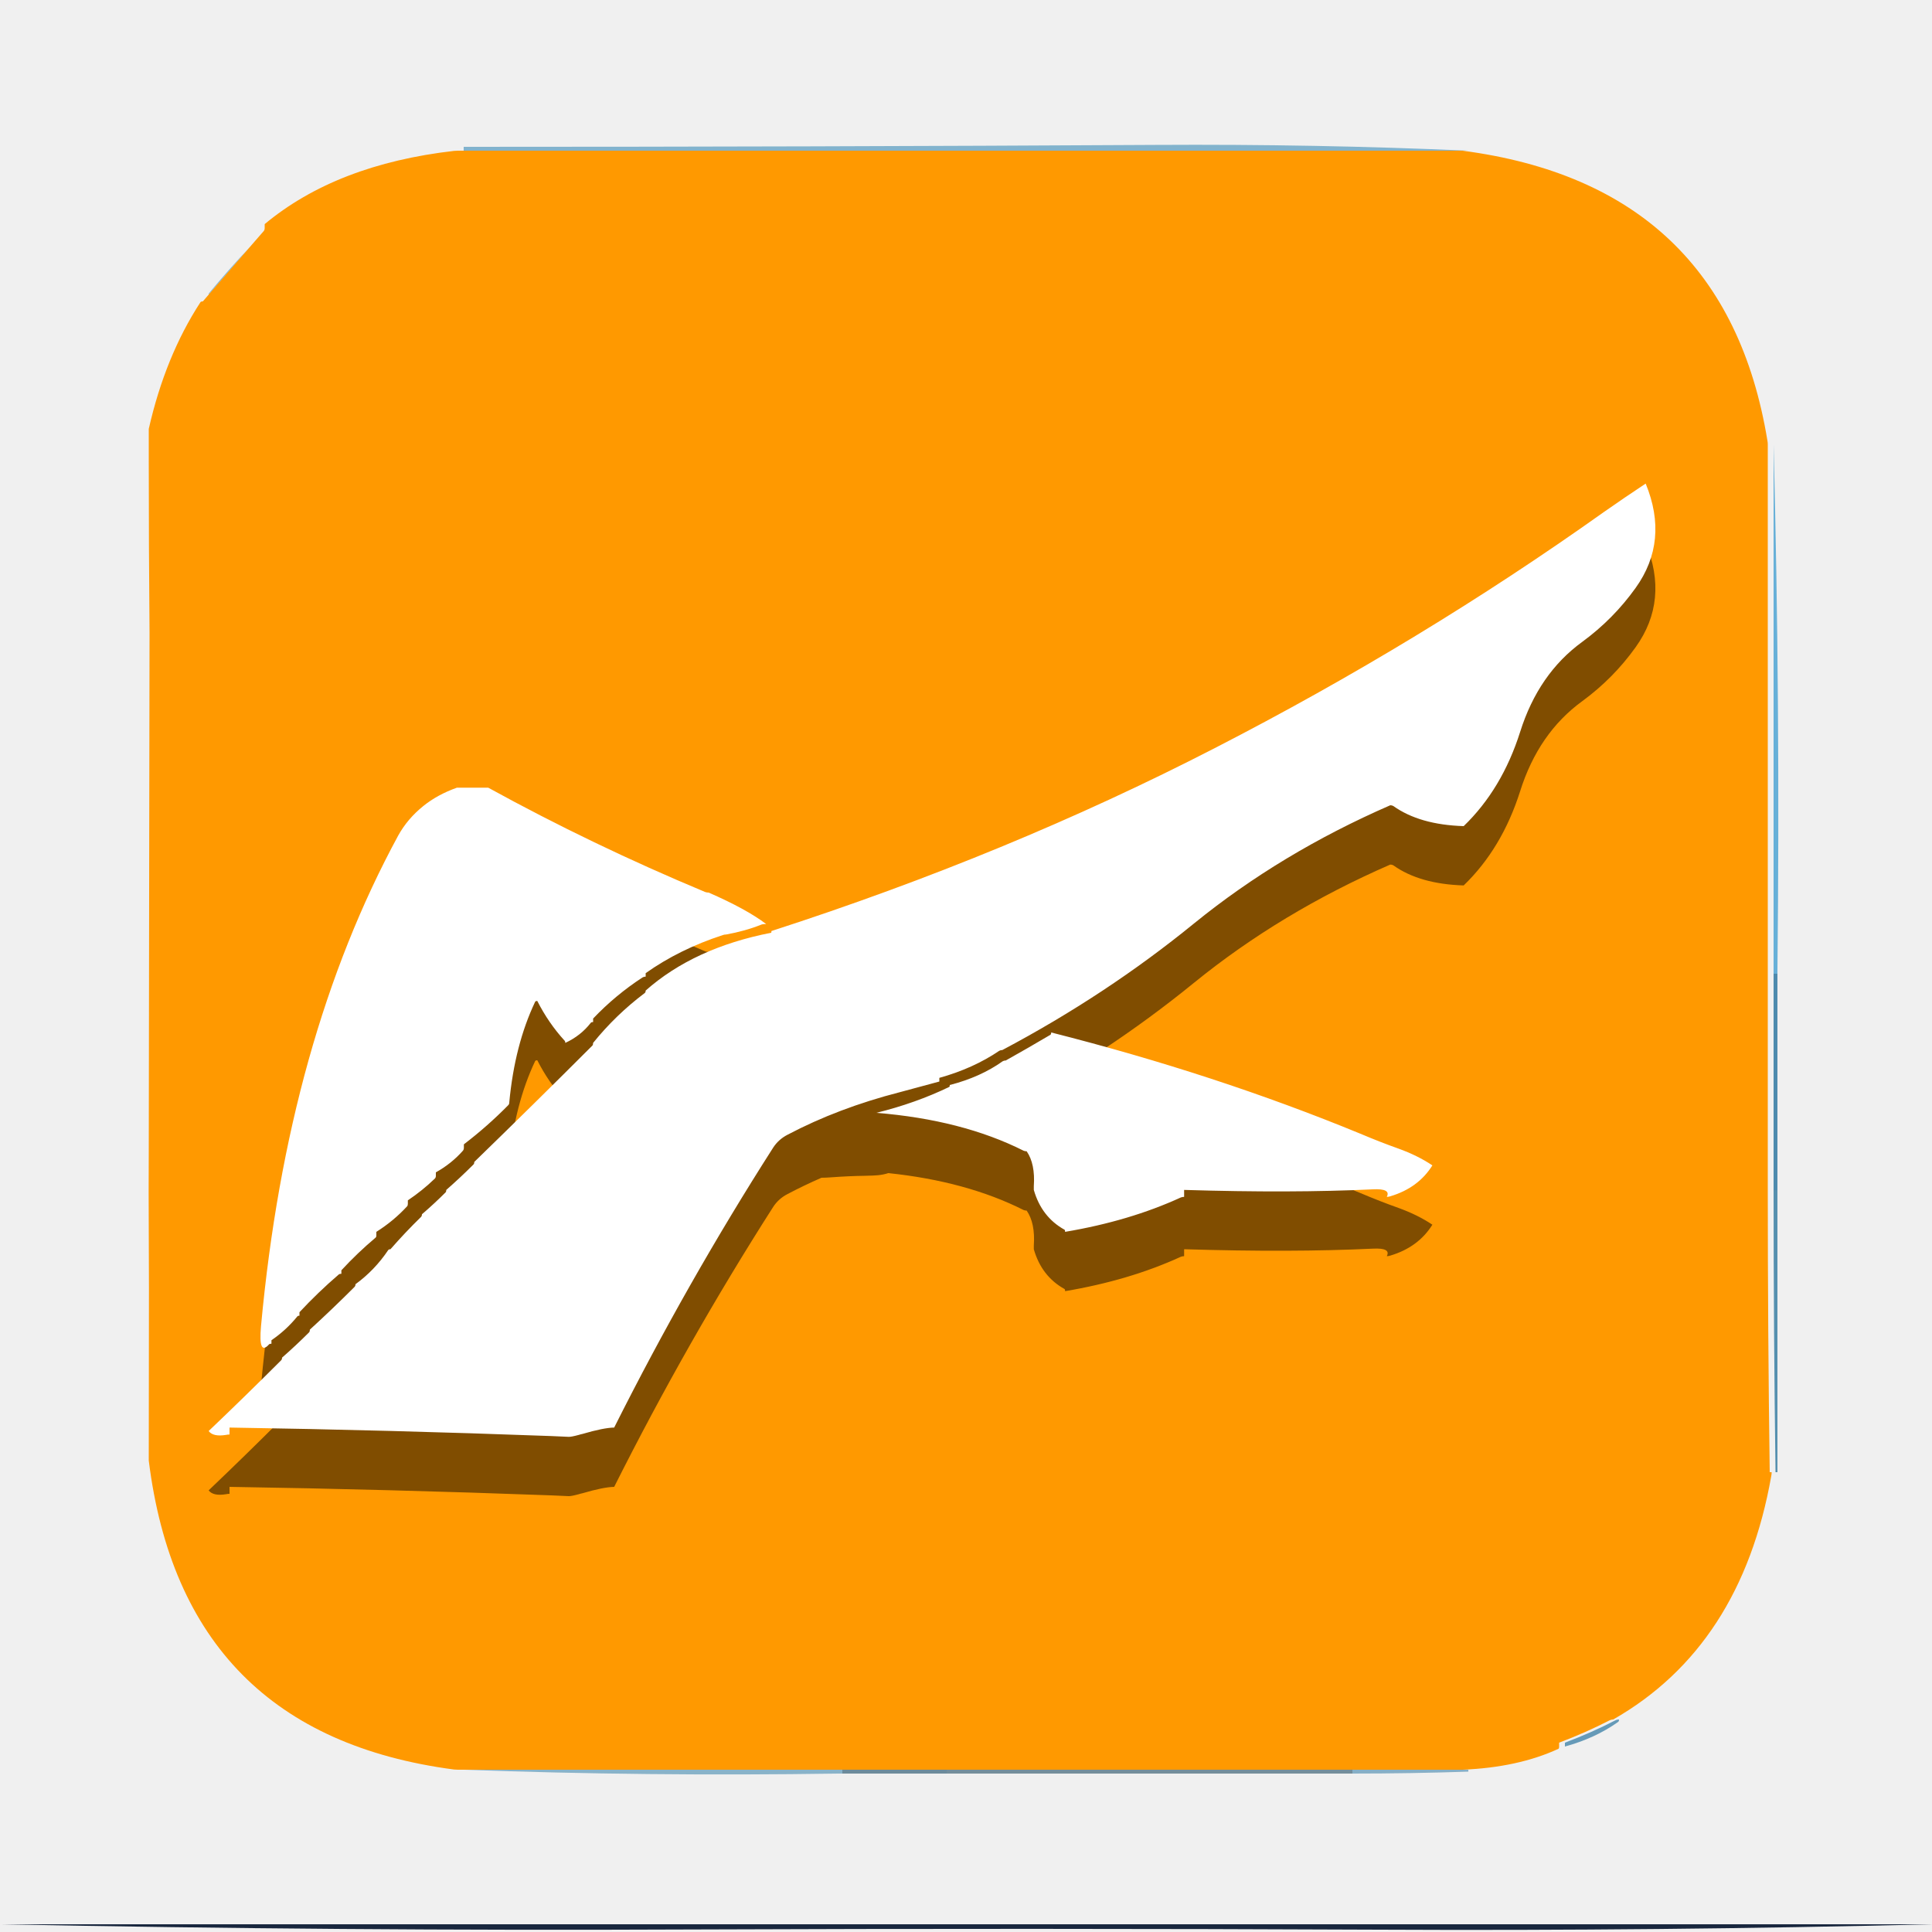
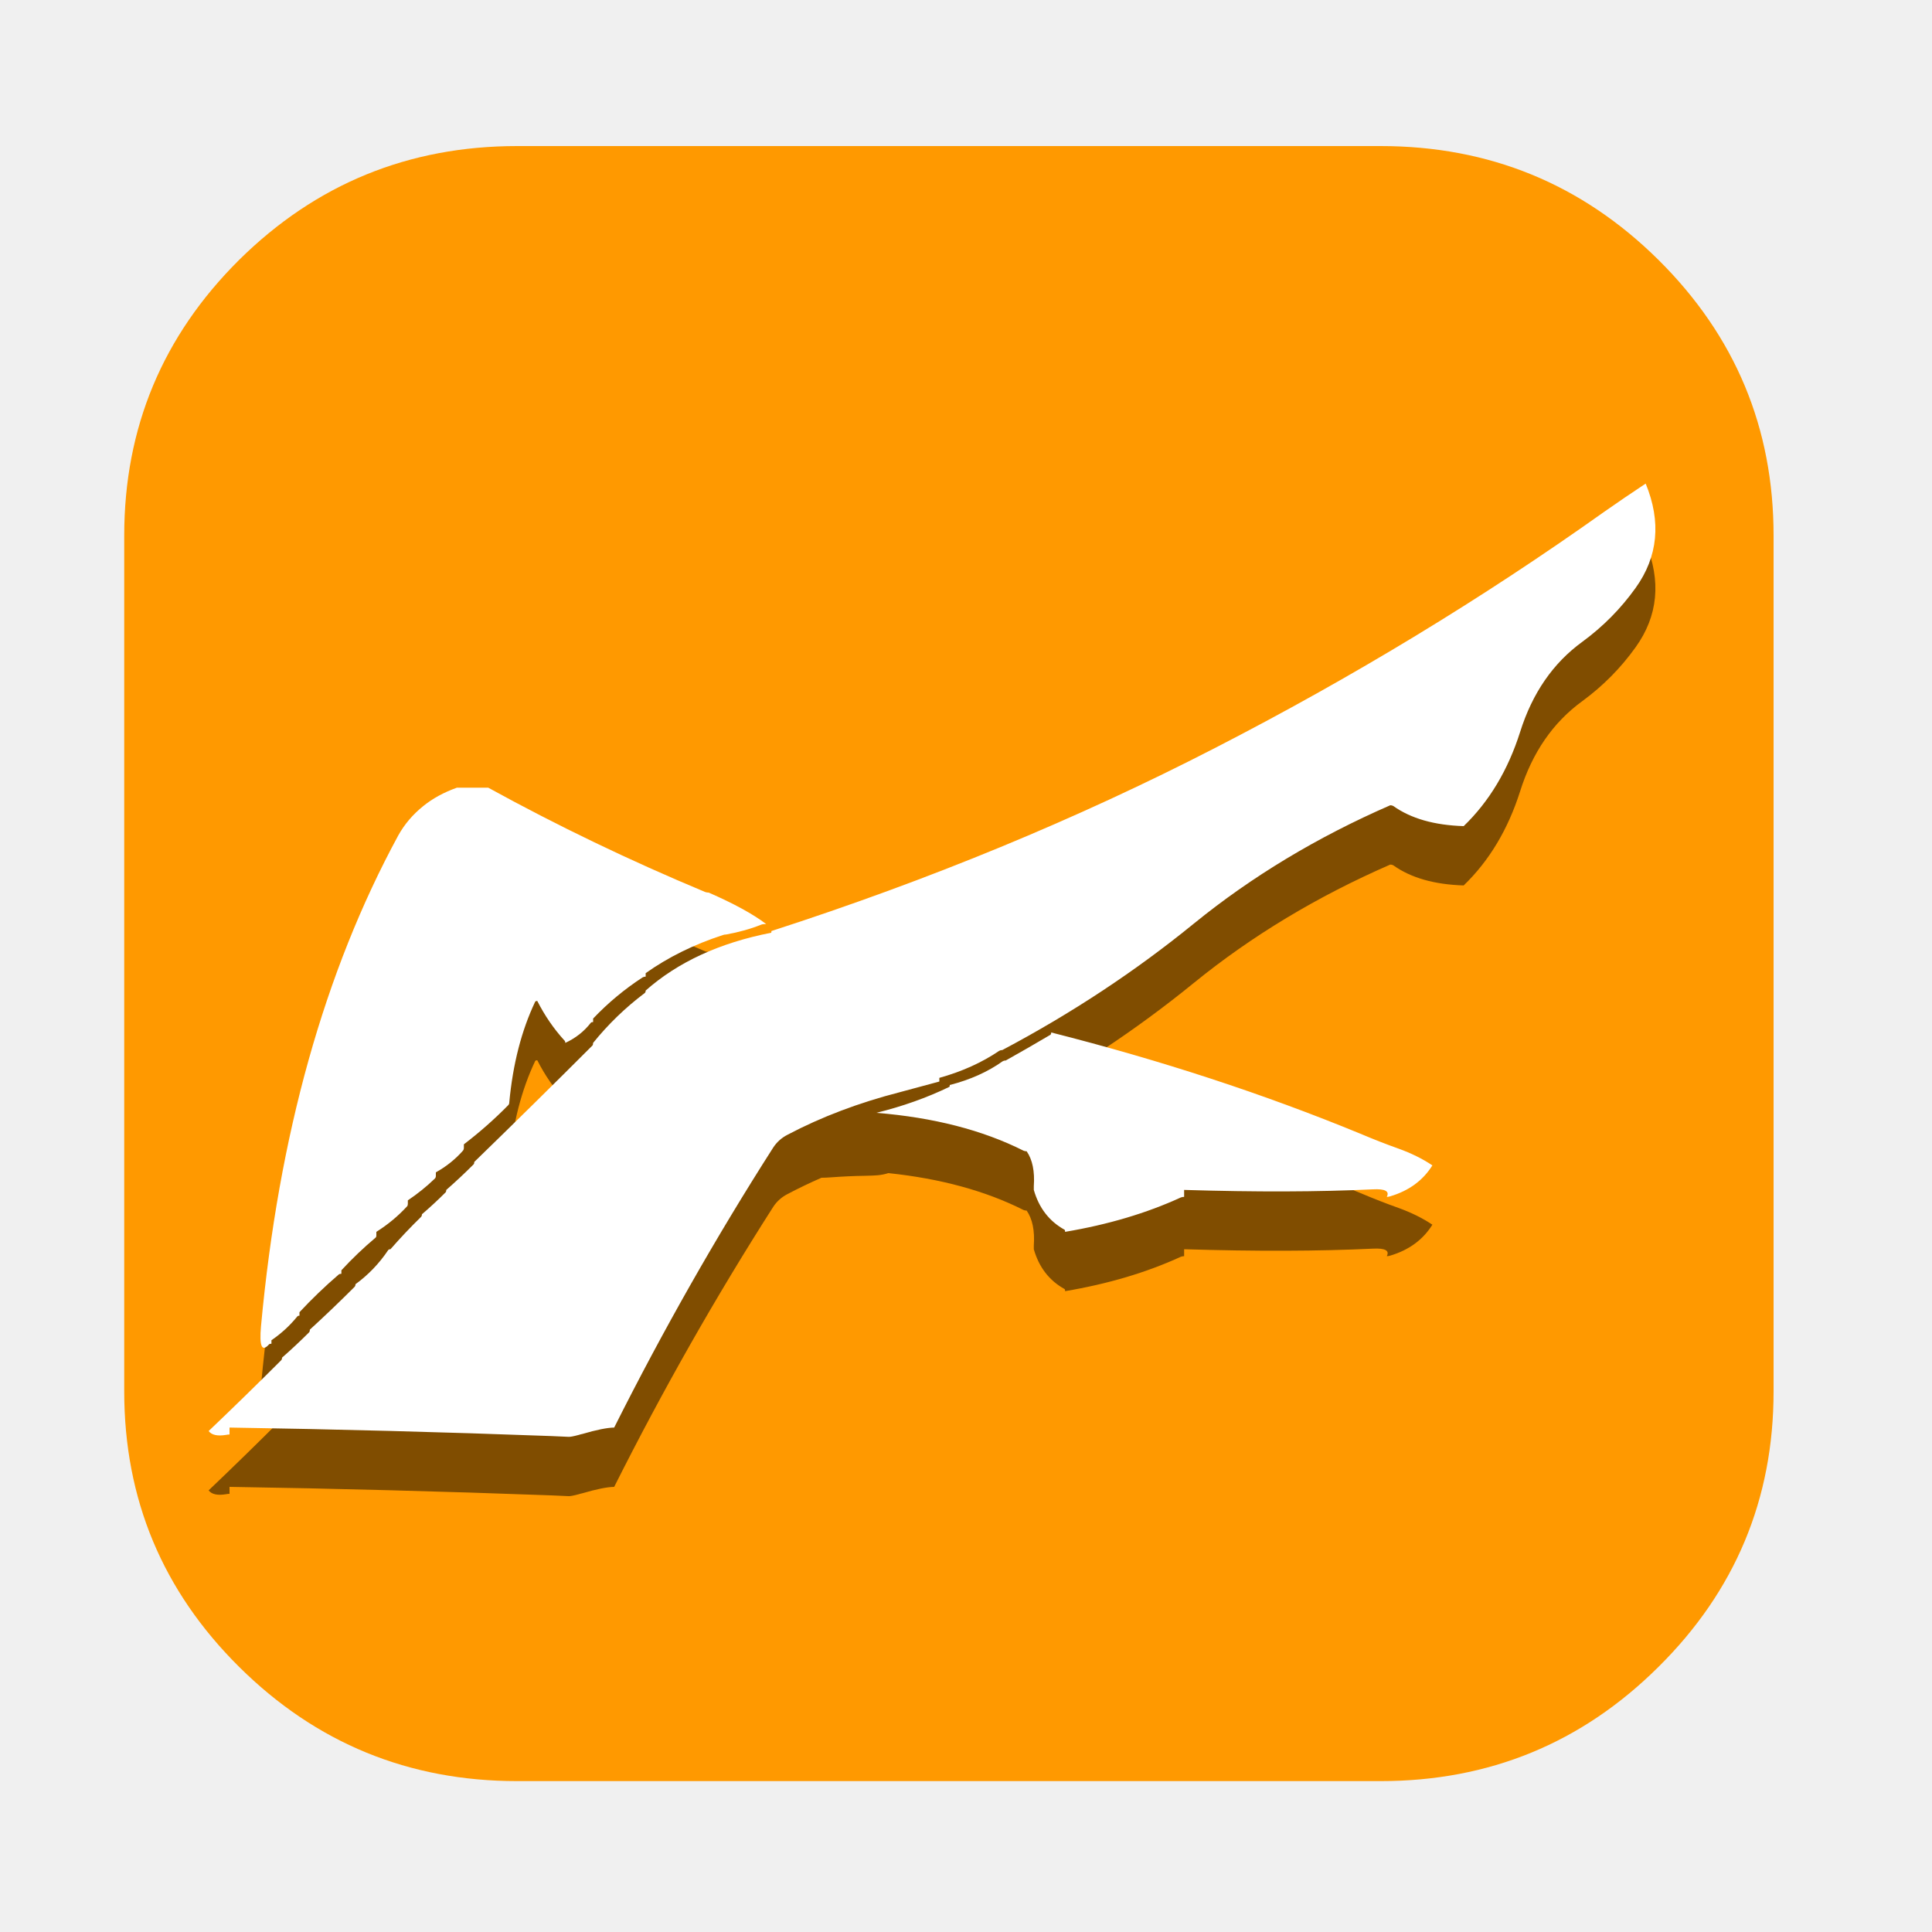
<svg xmlns="http://www.w3.org/2000/svg" xmlns:xlink="http://www.w3.org/1999/xlink" version="1.1" preserveAspectRatio="none" x="0px" y="0px" width="500px" height="500px" viewBox="0 0 500 500">
  <defs>
    <g id="Layer11_0_FILL">
-       <path fill="#5D95B5" fill-opacity="0.941" stroke="none" d=" M 419 445 Q 418.5 445 418.1 445.2 411.9 448.4 405 451 405 451.5 405 452 412.85 449.85 418.75 445.65 419 445.5 419 445 Z" />
-       <path fill="#19273E" stroke="none" d=" M 0 498 Q 87.75 499.75 178 499.35 267.5 499 357 499.4 429.75 499.75 500 498 429 498 358 498 268.5 498 179 498 89.5 498 0 498 Z" />
-       <path fill="#528DAD" fill-opacity="0.976" stroke="none" d=" M 460 308 Q 459.5 308 459 308 459 344.5 459.5 381 L 460 381 Q 460 380.5 460 380 460 344 460 308 Z" />
-       <path fill="#63AED7" fill-opacity="0.976" stroke="none" d=" M 459 252 Q 459.5 252 460 252 460 251.5 460 251 460.75 181.75 459 115 459 183 459 251 459 251.5 459 252 Z" />
-       <path fill="#4C8AAD" fill-opacity="0.988" stroke="none" d=" M 459 253 Q 459 253.5 459 254 459 280.5 459 307 459 307.5 459 308 459.5 308 460 308 460 307.5 460 307 460 279.5 460 252 459.5 252 459 252 459 252.5 459 253 Z" />
-       <path fill="#73A2BD" fill-opacity="0.839" stroke="none" d=" M 350 458 Q 350 458.5 350 459 365 459 380 458.5 L 380 458 Q 379.5 458 379 458 378.75 458 378.5 458 378 458 377.5 458 363.75 458 350 458 Z" />
-       <path fill="#76A7C1" fill-opacity="0.847" stroke="none" d=" M 218 459 Q 218 458.5 218 458 L 217.5 458 Q 217.25 458 217 458 L 216.5 458 Q 216 458 215.5 458 167.75 458 120 458 167.25 459.75 217 459 217.5 459 218 459 Z" />
-       <path fill="#678392" fill-opacity="0.898" stroke="none" d=" M 245 458 Q 245 458.5 245 459 297 459 349 459 349.5 459 350 459 350 458.5 350 458 349.5 458 349 458 L 347.5 458 Q 296.25 458 245 458 Z" />
-       <path fill="#5C7E90" fill-opacity="0.882" stroke="none" d=" M 245 458 Q 244.5 458 244 458 L 243.5 458 Q 243 458 242.5 458 230.75 458 219 458 218.5 458 218 458 218 458.5 218 459 231 459 244 459 244.5 459 245 459 245 458.5 245 458 Z" />
-       <path fill="#6DABCE" fill-opacity="0.918" stroke="none" d=" M 64.55 64.05 Q 59.102 69.843 54 76 54 76.136 54 76.25 59.299 70.165 64.55 64.05 Z" />
-       <path fill="#FF9900" stroke="none" d=" M 457.5 115 Q 457.5 114.5 457.4 114 446.55 47.95 378.5 39 338.75 39 299 39 L 297.5 39 Q 208.75 39 120 39 119.25 39 118.5 39 118 39 117.5 39.05 87.05 42.55 68.5 58 68.5 58.5 68.5 59 68.5 59.5 68.25 59.8 66.414 61.929 64.55 64.05 59.299 70.165 54 76.25 53.25 77.136 52.5 78 52 78 51.85 78.25 42.75 92.25 38.5 111 38.5 114.5 38.5 118 38.5 118.5 38.5 119 38.5 141.375 38.7 163.75 L 38.5 298 Q 38.438 308.312 38.5 318.45 L 38.55 333.35 Q 38.5 355.676 38.5 378 47.3 448.7 117.5 457.95 118 458 118.5 458 119.25 458 120 458 167.75 458 215.5 458 216 458 216.5 458 L 217 458 Q 217.25 458 217.5 458 L 218 458 Q 218.5 458 219 458 230.75 458 242.5 458 243 458 243.5 458 L 244 458 Q 244.5 458 245 458 296.25 458 347.5 458 L 349 458 Q 349.5 458 350 458 363.75 458 377.5 458 378 458 378.5 458 392.9 457.4 403.3 452.6 403.5 452.5 403.5 452 403.5 451.5 403.5 451 410.4 448.4 416.6 445.2 417 445 417.5 445 450.6 426.1 458.4 382 458.5 381.5 458.5 381 L 458 381 Q 457.5 344.5 457.5 308 457.5 307.5 457.5 307 457.5 280.5 457.5 254 457.5 253.5 457.5 253 457.5 252.5 457.5 252 457.5 251.5 457.5 251 457.5 183 457.5 115 Z" />
-       <path fill="#74ABC9" fill-opacity="0.882" stroke="none" d=" M 378.5 39 Q 379.25 39 380 39 340.75 37.25 299 37.5 209.5 38 120 38 120 38.5 120 39 208.75 39 297.5 39 L 299 39 Q 338.75 39 378.5 39 Z" />
+       <path fill="#FF9900" stroke="none" d=" M 429.2 67.25 Q 399.45 37.8 357.3 37.8 L 133.85 37.8 Q 91.7 37.8 61.9 67.25 32.15 96.8 32.15 138.6 L 32.15 360.1 Q 32.15 401.9 61.9 431.4 91.7 460.95 133.85 460.95 L 357.3 460.95 Q 399.45 460.95 429.2 431.4 459 401.9 459 360.1 L 459 138.6 Q 459 96.8 429.2 67.25 Z" />
    </g>
    <g id="Layer1_0_FILL">
      <path fill="#000000" fill-opacity="0.498" stroke="none" d=" M 425.9 140.5 Q 420.45 144.1 415.1 147.85 367.8 181.5 314.4 208.95 260.9 236.5 199.65 256.3 199.65 256.75 199.55 256.75 187.569 259.092 178.25 264 178.125 262.49 177.5 261.1 182.034 258.985 187.05 257.35 187.45 257.2 187.9 257.2 192.9 256.3 197 254.65 197.4 254.5 197.85 254.5 L 198.3 254.5 Q 193.15 250.6 183.4 246.35 182.9 246.35 182.5 246.2 153.25 234 126.35 219.2 125.9 219.2 125.45 219.2 121.85 219.2 118.25 219.2 113.2 221 109.55 223.95 105.45 227.25 103.05 231.6 74.4 284.4 67.55 358.55 66.85 366.35 69.6 363.3 69.8 363.1 70.25 363.1 70.25 362.65 70.25 362.2 74.05 359.6 76.9 356.1 77.05 355.85 77.5 355.85 77.5 355.4 77.5 354.95 82.3 349.8 87.65 345.2 87.9 345 88.35 345 88.35 344.55 88.35 344.1 92.5 339.6 97.2 335.65 97.4 335.5 97.4 335.05 97.4 334.6 97.4 334.15 101.85 331.35 105.35 327.55 105.55 327.35 105.55 326.9 105.55 326.45 105.55 326 109.35 323.45 112.55 320.35 112.8 320.1 112.8 319.65 112.8 319.2 112.8 318.75 116.85 316.5 119.8 313.15 120.05 312.85 120.05 312.4 120.05 311.95 120.05 311.5 126.2 306.8 131.55 301.35 131.8 301.1 131.8 300.65 133.2 285.75 138.5 274.6 138.6 274.4 139.05 274.4 141.95 280.1 146.05 284.6 146.3 284.8 146.3 285.25 148.405 284.277 150.1 282.9 150.036 286.06 150.9 288.3 136.938 302.277 122.75 316.05 122.75 316.5 122.55 316.7 119.15 320.1 115.5 323.3 115.5 323.75 115.3 323.95 112.35 326.9 109.2 329.6 109.2 330.05 108.95 330.3 104.85 334.3 101.05 338.65 100.6 338.65 100.45 338.9 96.95 344.1 92 347.7 92 348.15 91.75 348.4 86.1 354.05 80.2 359.45 80.2 359.9 80 360.15 76.6 363.55 73 366.7 73 367.15 72.75 367.4 63.5 376.65 54 385.7 55.15 387.25 58.5 386.7 58.95 386.6 59.4 386.6 59.4 386.15 59.4 385.7 59.4 385.25 59.4 384.8 100.8 385.45 142.65 387 144.9 387.1 147.15 387.2 147.75 387.25 149.8 386.7 150.25 386.55 150.75 386.45 156.2 384.85 158.95 384.8 177.85 347.15 200.1 312.35 201.5 310.2 203.85 309 208.089 306.767 212.6 304.8 213.665 304.799 214.95 304.7 219.8 304.35 223.65 304.3 226.2 304.25 227.2 304.15 228.7 303.996 229.9 303.6 250.123 305.715 264.9 313.15 265.25 313.3 265.7 313.3 267.95 316.55 267.55 322.35 267.55 322.8 267.55 323.3 269.55 330.3 275.5 333.6 275.65 333.7 275.65 334.15 292.3 331.35 305.6 325.25 306 325.1 306.45 325.1 306.45 324.65 306.45 324.2 306.45 323.75 306.45 323.3 334.25 324.15 355.3 323.15 360.05 322.9 358.9 325.1 359.35 325.1 359.8 324.95 367.05 322.8 370.7 316.95 366.9 314.4 361.9 312.6 357.25 310.95 352.05 308.75 314.65 293.35 272.05 282.55 272.05 283 271.85 283.15 266.1 286.55 260.3 289.8 259.85 289.8 259.5 290 258.948 290.393 258.35 290.75 257.913 289.872 257.25 289.05 257.009 288.759 256.75 288.5 257.696 287.914 258.6 287.3 258.95 287.1 259.4 287.1 286.3 272.85 309 254.35 331.45 236.1 359.8 223.75 360.25 223.75 360.6 223.95 367.4 228.8 378.8 229.15 388.7 219.6 393.4 204.8 398.15 189.7 409.5 181.45 417.55 175.55 423.3 167.5 432 155.35 425.9 140.5 Z" />
    </g>
    <g id="Layer0_0_FILL">
      <path fill="#FFFFFF" stroke="none" d=" M 425.9 125.15 Q 420.45 128.75 415.1 132.5 367.8 166.15 314.4 193.6 260.9 221.15 199.65 240.95 199.65 241.4 199.55 241.4 179.6 245.3 167.1 256.35 167.1 256.8 166.85 257 159.35 262.65 153.5 269.9 153.5 270.4 153.3 270.6 138.15 285.75 122.75 300.7 122.75 301.15 122.55 301.35 119.15 304.75 115.5 307.95 115.5 308.4 115.3 308.6 112.35 311.55 109.2 314.25 109.2 314.7 108.95 314.95 104.85 318.95 101.05 323.3 100.6 323.3 100.45 323.55 96.95 328.75 92 332.35 92 332.8 91.75 333.05 86.1 338.7 80.2 344.1 80.2 344.55 80 344.8 76.6 348.2 73 351.35 73 351.8 72.75 352.05 63.5 361.3 54 370.35 55.15 371.9 58.5 371.35 58.95 371.25 59.4 371.25 59.4 370.8 59.4 370.35 59.4 369.9 59.4 369.45 100.8 370.1 142.65 371.65 144.9 371.75 147.15 371.85 147.75 371.9 149.8 371.35 150.25 371.2 150.75 371.1 156.2 369.5 158.95 369.45 177.85 331.8 200.1 297 201.5 294.85 203.85 293.65 216.95 286.75 232.9 282.65 237.8 281.35 243.1 279.9 243.1 279.4 243.1 278.95 251.9 276.5 258.6 271.95 258.95 271.75 259.4 271.75 286.3 257.5 309 239 331.45 220.75 359.8 208.4 360.25 208.4 360.6 208.6 367.4 213.45 378.8 213.8 388.7 204.25 393.4 189.45 398.15 174.35 409.5 166.1 417.55 160.2 423.3 152.15 432 140 425.9 125.15 M 126.35 203.85 Q 125.9 203.85 125.45 203.85 121.85 203.85 118.25 203.85 113.2 205.65 109.55 208.6 105.45 211.9 103.05 216.25 74.4 269.05 67.55 343.2 66.85 351 69.6 347.95 69.8 347.75 70.25 347.75 70.25 347.3 70.25 346.85 74.05 344.25 76.9 340.75 77.05 340.5 77.5 340.5 77.5 340.05 77.5 339.6 82.3 334.45 87.65 329.85 87.9 329.65 88.35 329.65 88.35 329.2 88.35 328.75 92.5 324.25 97.2 320.3 97.4 320.15 97.4 319.7 97.4 319.25 97.4 318.8 101.85 316 105.35 312.2 105.55 312 105.55 311.55 105.55 311.1 105.55 310.65 109.35 308.1 112.55 305 112.8 304.75 112.8 304.3 112.8 303.85 112.8 303.4 116.85 301.15 119.8 297.8 120.05 297.5 120.05 297.05 120.05 296.6 120.05 296.15 126.2 291.45 131.55 286 131.8 285.75 131.8 285.3 133.2 270.4 138.5 259.25 138.6 259.05 139.05 259.05 141.95 264.75 146.05 269.25 146.3 269.45 146.3 269.9 150.3 268.05 152.9 264.7 153.05 264.5 153.5 264.5 153.5 264.05 153.5 263.6 159.25 257.55 166.3 252.95 166.65 252.75 167.1 252.75 167.1 252.3 167.1 251.85 175.85 245.65 187.05 242 187.45 241.85 187.9 241.85 192.9 240.95 197 239.3 197.4 239.15 197.85 239.15 L 198.3 239.15 Q 193.15 235.25 183.4 231 182.9 231 182.5 230.85 153.25 218.65 126.35 203.85 M 358.9 309.75 Q 359.35 309.75 359.8 309.6 367.05 307.45 370.7 301.6 366.9 299.05 361.9 297.25 357.25 295.6 352.05 293.4 314.65 278 272.05 267.2 272.05 267.65 271.85 267.8 266.1 271.2 260.3 274.45 259.85 274.45 259.5 274.65 253.75 278.75 245.8 280.8 245.8 281.25 245.65 281.3 236.95 285.5 226.8 288 249 289.8 264.9 297.8 265.25 297.95 265.7 297.95 267.95 301.2 267.55 307 267.55 307.45 267.55 307.95 269.55 314.95 275.5 318.25 275.65 318.35 275.65 318.8 292.3 316 305.6 309.9 306 309.75 306.45 309.75 306.45 309.3 306.45 308.85 306.45 308.4 306.45 307.95 334.25 308.8 355.3 307.8 360.05 307.55 358.9 309.75 Z" />
    </g>
  </defs>
  <g transform="matrix( 1, 0, 0, 1, 0,0) ">
    <use xlink:href="#Layer11_0_FILL" />
  </g>
  <g transform="matrix( 1, 0, 0, 1, 0,0) ">
    <use xlink:href="#Layer1_0_FILL" />
  </g>
  <g transform="matrix( 1, 0, 0, 1, 0,0) ">
    <use xlink:href="#Layer0_0_FILL" />
  </g>
</svg>
